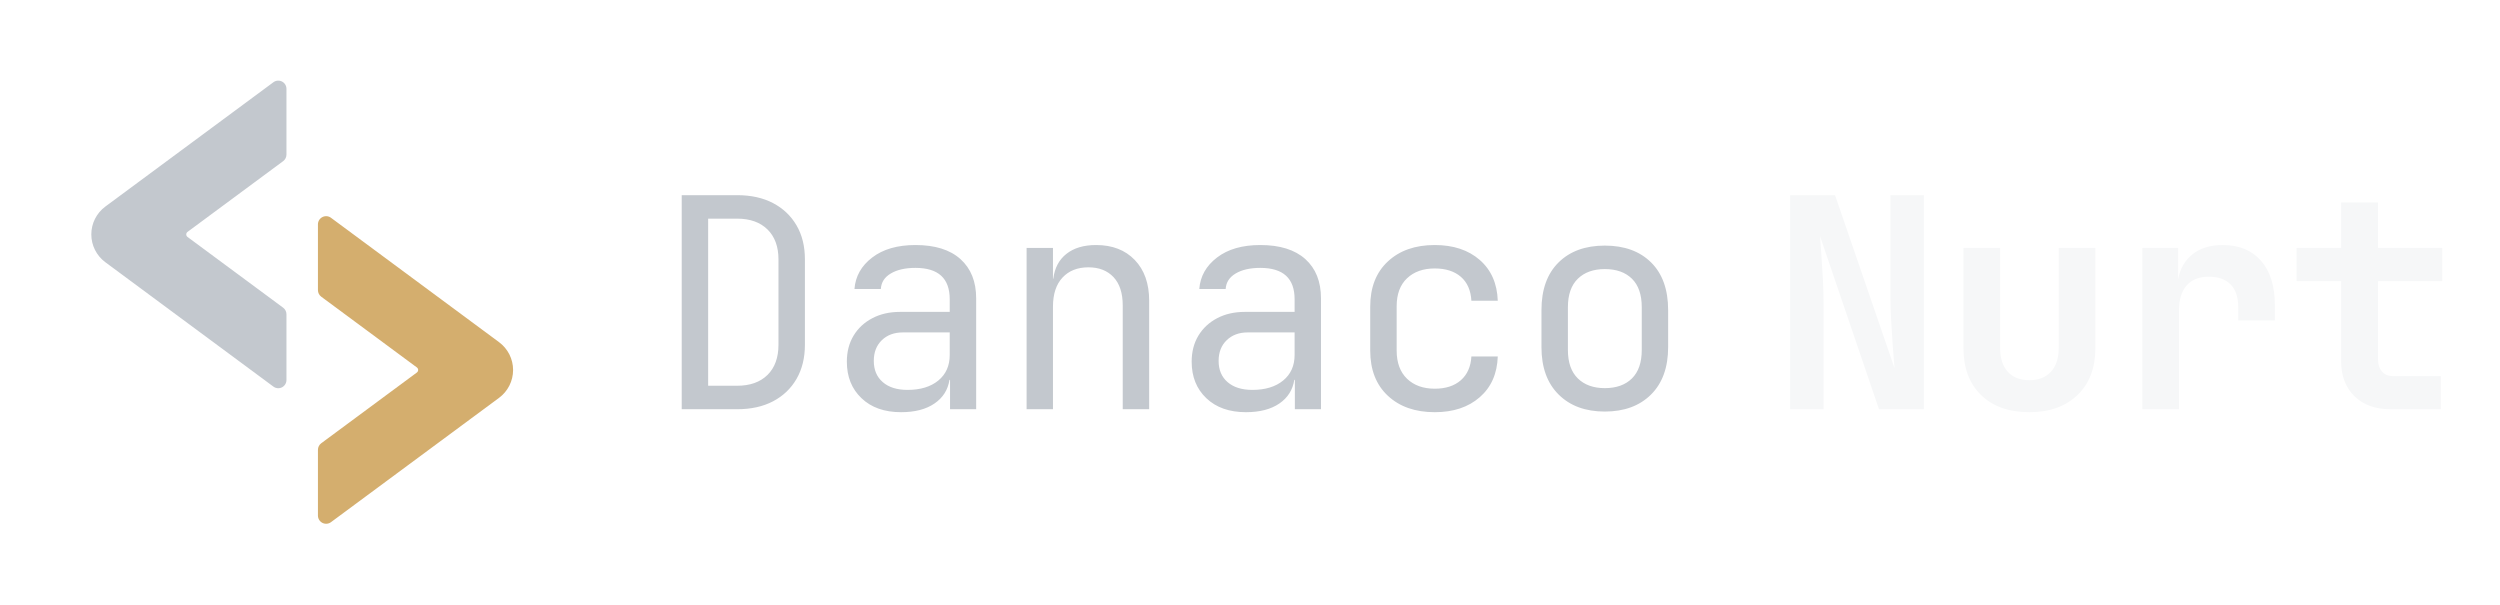
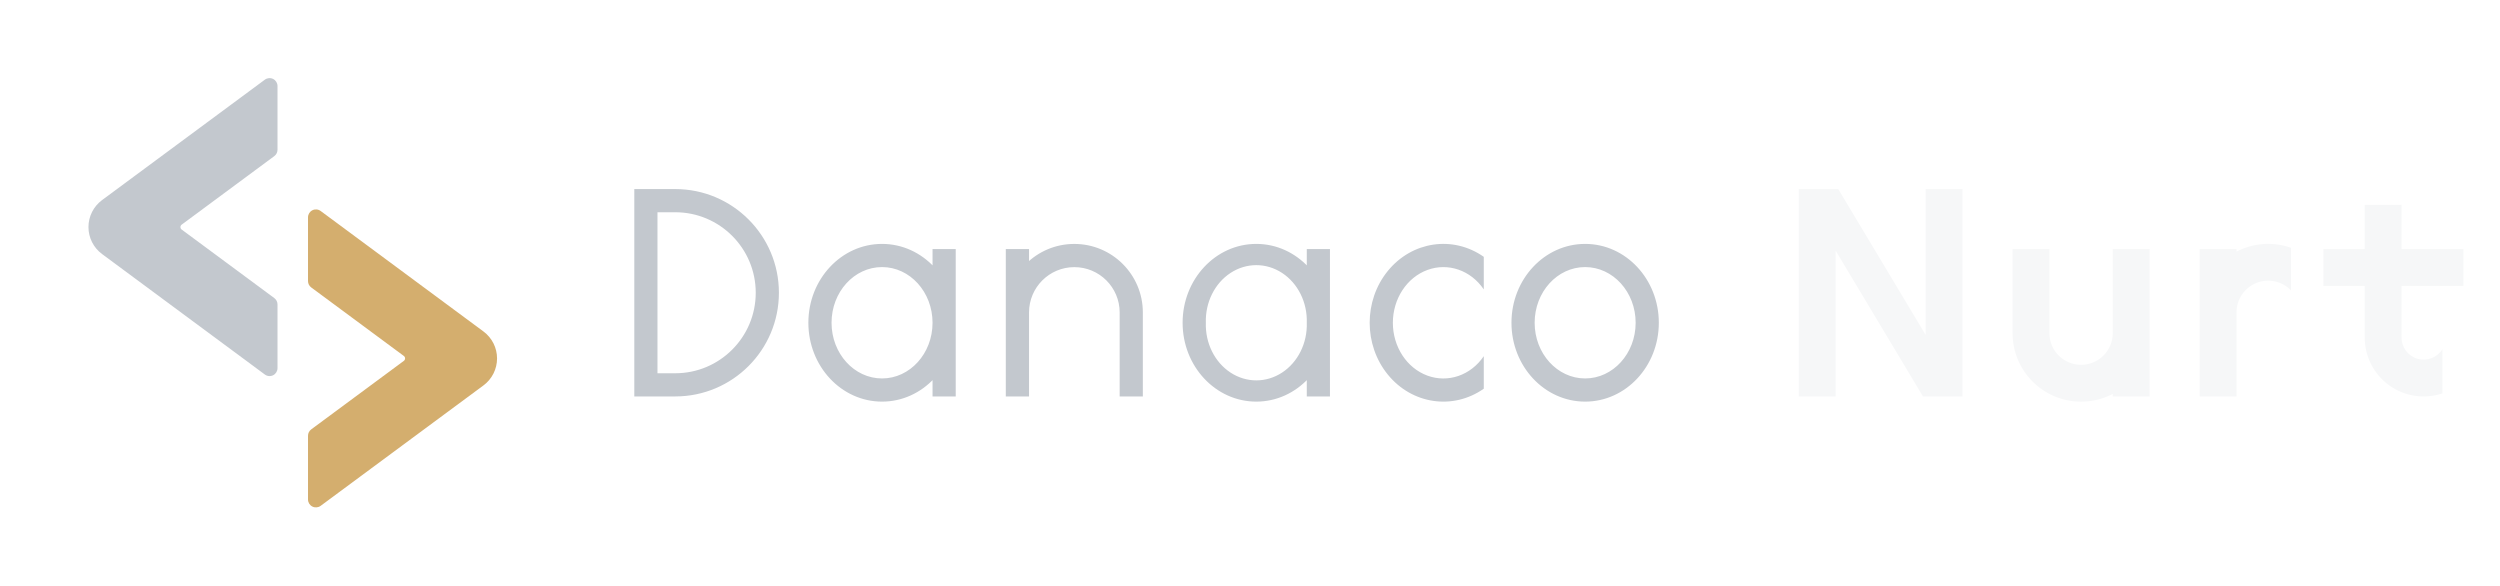
- <svg xmlns="http://www.w3.org/2000/svg" viewBox="0 0 397.09 96" role="img" aria-label="Danaco Nurt">
+ <svg xmlns="http://www.w3.org/2000/svg" viewBox="0 0 409.90 96" role="img" aria-label="Danaco Nurt">
  <g transform="translate(0 0) scale(1)">
    <path fill="#C3C8CE" d="M43.43 13.06L16.73 32.81A5.5 5.5 0 0 0 16.73 41.65L43.43 61.41A1.3 1.3 0 0 0 45.5 60.36L45.5 49.92A1.3 1.3 0 0 0 44.97 48.87L29.79 37.64A0.5 0.5 0 0 1 29.79 36.83L44.97 25.6A1.3 1.3 0 0 0 45.5 24.55L45.5 14.1A1.3 1.3 0 0 0 43.43 13.06Z" />
    <path fill="#D4AE6E" d="M52.57 82.94L79.27 63.19A5.5 5.5 0 0 0 79.27 54.35L52.57 34.59A1.3 1.3 0 0 0 50.5 35.64L50.5 46.08A1.3 1.3 0 0 0 51.03 47.13L66.21 58.36A0.5 0.5 0 0 1 66.21 59.17L51.03 70.4A1.3 1.3 0 0 0 50.5 71.45L50.5 81.9A1.3 1.3 0 0 0 52.57 82.94Z" />
  </g>
  <g transform="translate(104.00 65.00)">
-     <path fill="#C3C8CE" d="M4.28 0V-34H13.09Q16.39 -34 18.79 -32.74Q21.19 -31.48 22.52 -29.2Q23.85 -26.92 23.85 -23.8V-10.25Q23.85 -7.13 22.52 -4.82Q21.19 -2.52 18.79 -1.26Q16.39 0 13.09 0ZM8.48 -3.73H13.09Q16.16 -3.73 17.91 -5.45Q19.65 -7.17 19.65 -10.25V-23.8Q19.65 -26.83 17.91 -28.55Q16.16 -30.27 13.09 -30.27H8.48ZM39.12 0.47Q35.16 0.47 32.84 -1.75Q30.51 -3.96 30.51 -7.55Q30.51 -9.92 31.58 -11.69Q32.65 -13.46 34.56 -14.46Q36.47 -15.46 38.94 -15.46H46.85V-17.47Q46.85 -22.45 41.41 -22.45Q38.98 -22.45 37.49 -21.56Q36 -20.68 35.91 -19.1H31.72Q31.95 -22.12 34.54 -24.1Q37.12 -26.08 41.41 -26.08Q46.06 -26.08 48.55 -23.85Q51.05 -21.61 51.05 -17.61V0H46.9V-4.66H46.81Q46.44 -2.28 44.43 -0.91Q42.43 0.47 39.12 0.47ZM40.15 -3.07Q43.22 -3.07 45.04 -4.56Q46.85 -6.05 46.85 -8.62V-12.2H39.4Q37.35 -12.2 36.07 -10.97Q34.79 -9.73 34.79 -7.68Q34.79 -5.54 36.21 -4.31Q37.63 -3.07 40.15 -3.07ZM59.06 0V-25.62H63.25V-20.73H63.3Q63.62 -23.29 65.39 -24.68Q67.16 -26.08 70.1 -26.08Q73.96 -26.08 76.24 -23.71Q78.53 -21.33 78.53 -17.23V0H74.33V-16.49Q74.33 -19.42 72.87 -20.98Q71.4 -22.54 68.88 -22.54Q66.28 -22.54 64.76 -20.91Q63.25 -19.28 63.25 -16.3V0ZM93.9 0.47Q89.94 0.47 87.61 -1.75Q85.28 -3.96 85.28 -7.55Q85.28 -9.92 86.35 -11.69Q87.42 -13.46 89.33 -14.46Q91.24 -15.46 93.71 -15.46H101.63V-17.47Q101.63 -22.45 96.18 -22.45Q93.76 -22.45 92.27 -21.56Q90.78 -20.68 90.68 -19.1H86.49Q86.72 -22.12 89.31 -24.1Q91.89 -26.08 96.18 -26.08Q100.84 -26.08 103.33 -23.85Q105.82 -21.61 105.82 -17.61V0H101.67V-4.66H101.58Q101.21 -2.28 99.21 -0.91Q97.2 0.47 93.9 0.47ZM94.92 -3.07Q97.99 -3.07 99.81 -4.56Q101.63 -6.05 101.63 -8.62V-12.2H94.18Q92.13 -12.2 90.85 -10.97Q89.56 -9.73 89.56 -7.68Q89.56 -5.54 90.98 -4.31Q92.41 -3.07 94.92 -3.07ZM123.89 0.47Q119.23 0.47 116.44 -2.14Q113.64 -4.75 113.64 -9.32V-16.3Q113.64 -20.87 116.44 -23.47Q119.23 -26.08 123.89 -26.08Q128.32 -26.08 131.04 -23.71Q133.76 -21.33 133.9 -17.23H129.71Q129.57 -19.7 128.04 -21.03Q126.5 -22.36 123.89 -22.36Q121.14 -22.36 119.49 -20.8Q117.84 -19.24 117.84 -16.35V-9.32Q117.84 -6.43 119.49 -4.84Q121.14 -3.26 123.89 -3.26Q126.5 -3.26 128.04 -4.61Q129.57 -5.96 129.71 -8.38H133.9Q133.76 -4.28 131.04 -1.91Q128.32 0.47 123.89 0.47ZM150.9 0.37Q146.29 0.37 143.57 -2.33Q140.84 -5.03 140.84 -9.87V-15.74Q140.84 -20.63 143.55 -23.31Q146.25 -25.99 150.9 -25.99Q155.56 -25.99 158.26 -23.31Q160.96 -20.63 160.96 -15.74V-9.87Q160.96 -5.03 158.24 -2.33Q155.52 0.37 150.9 0.37ZM150.9 -3.35Q153.65 -3.35 155.21 -4.89Q156.77 -6.43 156.77 -9.41V-16.21Q156.77 -19.19 155.21 -20.73Q153.65 -22.26 150.9 -22.26Q148.2 -22.26 146.62 -20.73Q145.04 -19.19 145.04 -16.21V-9.41Q145.04 -6.43 146.62 -4.89Q148.2 -3.35 150.9 -3.35Z" />
-     <path fill="#F6F7F8" d="M180.34 0V-34H187.47L196.92 -6.52Q196.78 -8.01 196.64 -10.04Q196.5 -12.06 196.38 -14.16Q196.27 -16.25 196.27 -17.88V-34H201.58V0H194.45L185.09 -27.48Q185.18 -26.13 185.32 -24.22Q185.46 -22.31 185.56 -20.31Q185.65 -18.3 185.65 -16.63V0ZM218.35 0.47Q213.45 0.47 210.66 -2.26Q207.87 -4.98 207.87 -9.69V-25.62H213.69V-9.73Q213.69 -7.31 214.9 -5.96Q216.11 -4.61 218.35 -4.61Q220.53 -4.61 221.77 -5.96Q223 -7.31 223 -9.73V-25.62H228.82V-9.69Q228.82 -4.98 225.98 -2.26Q223.14 0.47 218.35 0.47ZM236.28 0V-25.62H241.96V-20.63Q242.42 -23.15 244.26 -24.62Q246.1 -26.08 249.04 -26.08Q252.95 -26.08 255.14 -23.57Q257.33 -21.05 257.33 -16.53V-14.11H251.51V-16.25Q251.51 -18.58 250.3 -19.82Q249.08 -21.05 246.85 -21.05Q244.52 -21.05 243.31 -19.65Q242.1 -18.26 242.1 -15.7V0ZM275.68 0Q272.09 0 269.97 -2.07Q267.85 -4.15 267.85 -7.68V-20.35H260.78V-25.62H267.85V-32.84H273.72V-25.62H283.92V-20.35H273.72V-7.82Q273.72 -6.71 274.35 -5.98Q274.98 -5.26 276.1 -5.26H283.69V0Z" />
+     <path fill="#C3C8CE" d="M0 -34L6.71 -34A17 17 0 0 1 6.71 0L0 0ZM3.8 -30.2L3.8 -3.8L6.71 -3.8A13.2 13.2 0 0 0 6.71 -30.2ZM28.54 -12.08A12.08 12.93 0 1 1 52.7 -12.08A12.08 12.93 0 1 1 28.54 -12.08ZM32.34 -12.08A8.28 9.13 0 1 0 48.9 -12.08A8.28 9.13 0 1 0 32.34 -12.08ZM48.9 -24.16L52.7 -24.16L52.7 0L48.9 0ZM60.91 -24.16L64.72 -24.16L64.72 0L60.91 0ZM60.91 -13.77A11.23 11.23 0 0 1 83.38 -13.77L79.58 -13.77A7.43 7.43 0 0 0 64.72 -13.77ZM79.58 -13.77L83.38 -13.77L83.38 0L79.58 0ZM89.9 -12.08A12.08 12.93 0 1 1 114.06 -12.08A12.08 12.93 0 1 1 89.9 -12.08ZM93.71 -12.08A8.28 9.13 0 1 0 110.26 -12.08A8.28 9.13 0 1 0 93.71 -12.08ZM110.26 -24.16L114.06 -24.16L114.06 0L110.26 0ZM139.28 -22.89A12.08 12.93 0 1 0 139.28 -1.27L139.28 -6.6A8.28 9.13 0 1 1 139.28 -17.55ZM143.82 -12.08A12.08 12.93 0 1 1 167.98 -12.08A12.08 12.93 0 1 1 143.82 -12.08ZM147.62 -12.08A8.28 9.13 0 1 0 164.18 -12.08A8.28 9.13 0 1 0 147.62 -12.08Z" />
+     <path fill="#F6F7F8" d="M190.93 -34L196.97 -34L196.97 0L190.93 0ZM211.73 -34L217.77 -34L217.77 0L211.73 0ZM190.93 -34L197.4 -34L217.77 0L211.29 0ZM248.45 0L242.41 0L242.41 -24.16L248.45 -24.16ZM248.45 -10.38A11.23 11.23 0 0 1 225.98 -10.38L232.02 -10.38A5.19 5.19 0 0 0 242.41 -10.38ZM232.02 -10.38L225.98 -10.38L225.98 -24.16L232.02 -24.16ZM256.66 -24.16L262.7 -24.16L262.7 0L256.66 0ZM256.66 -13.77A11.23 11.23 0 0 1 271.64 -24.37L271.64 -17.38A5.19 5.19 0 0 0 262.7 -13.77ZM296.46 -0.5A9.66 9.66 0 0 1 283.72 -9.66L283.72 -31.41L289.76 -31.41L289.76 -9.66A3.62 3.62 0 0 0 296.46 -7.75ZM276.95 -24.16L299.9 -24.16L299.9 -18.12L276.95 -18.12Z" />
  </g>
</svg>
